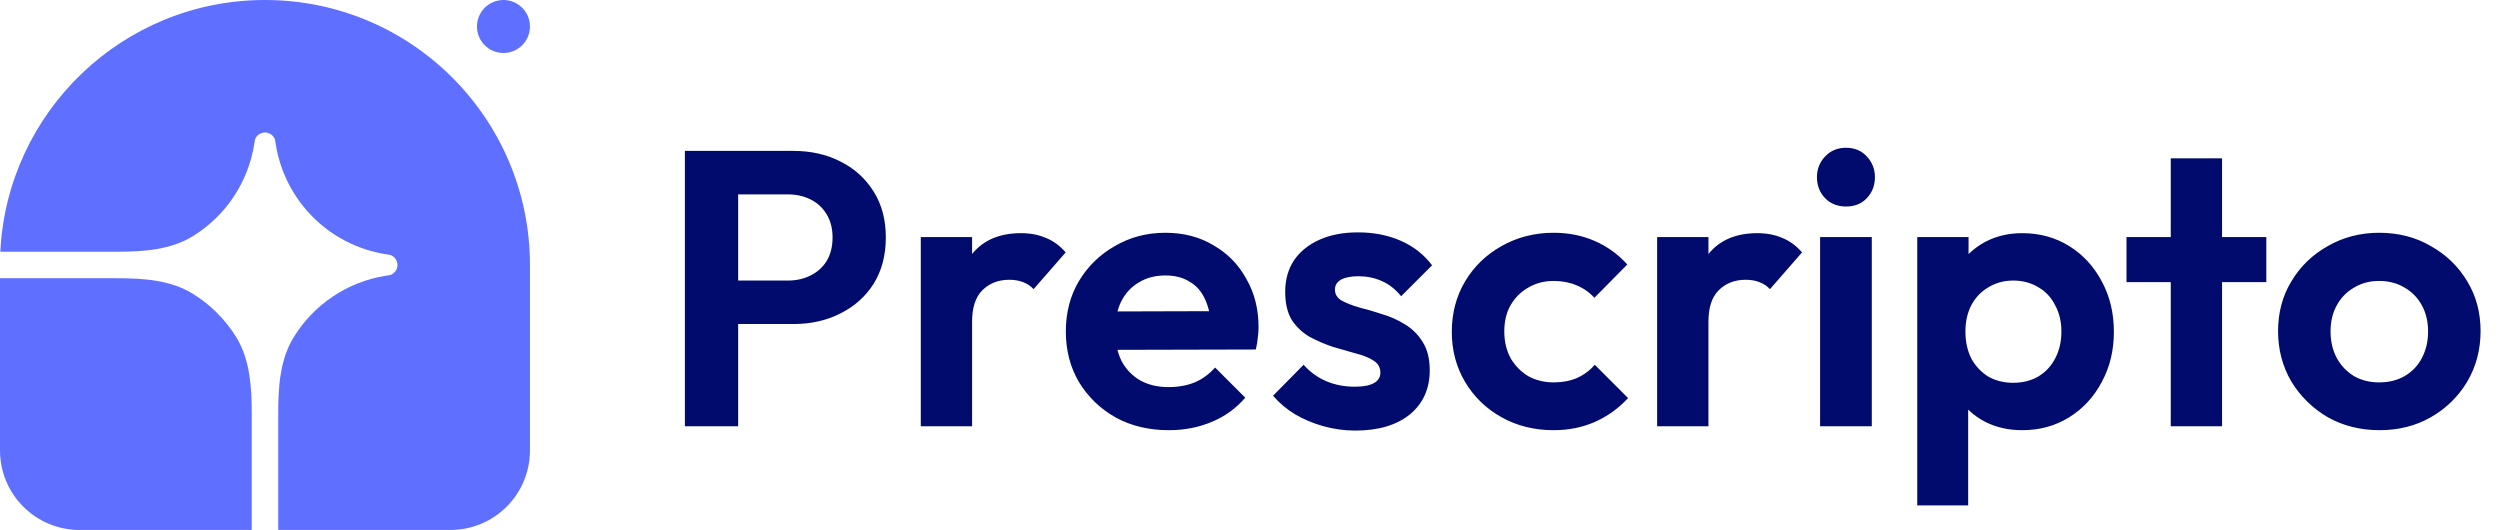
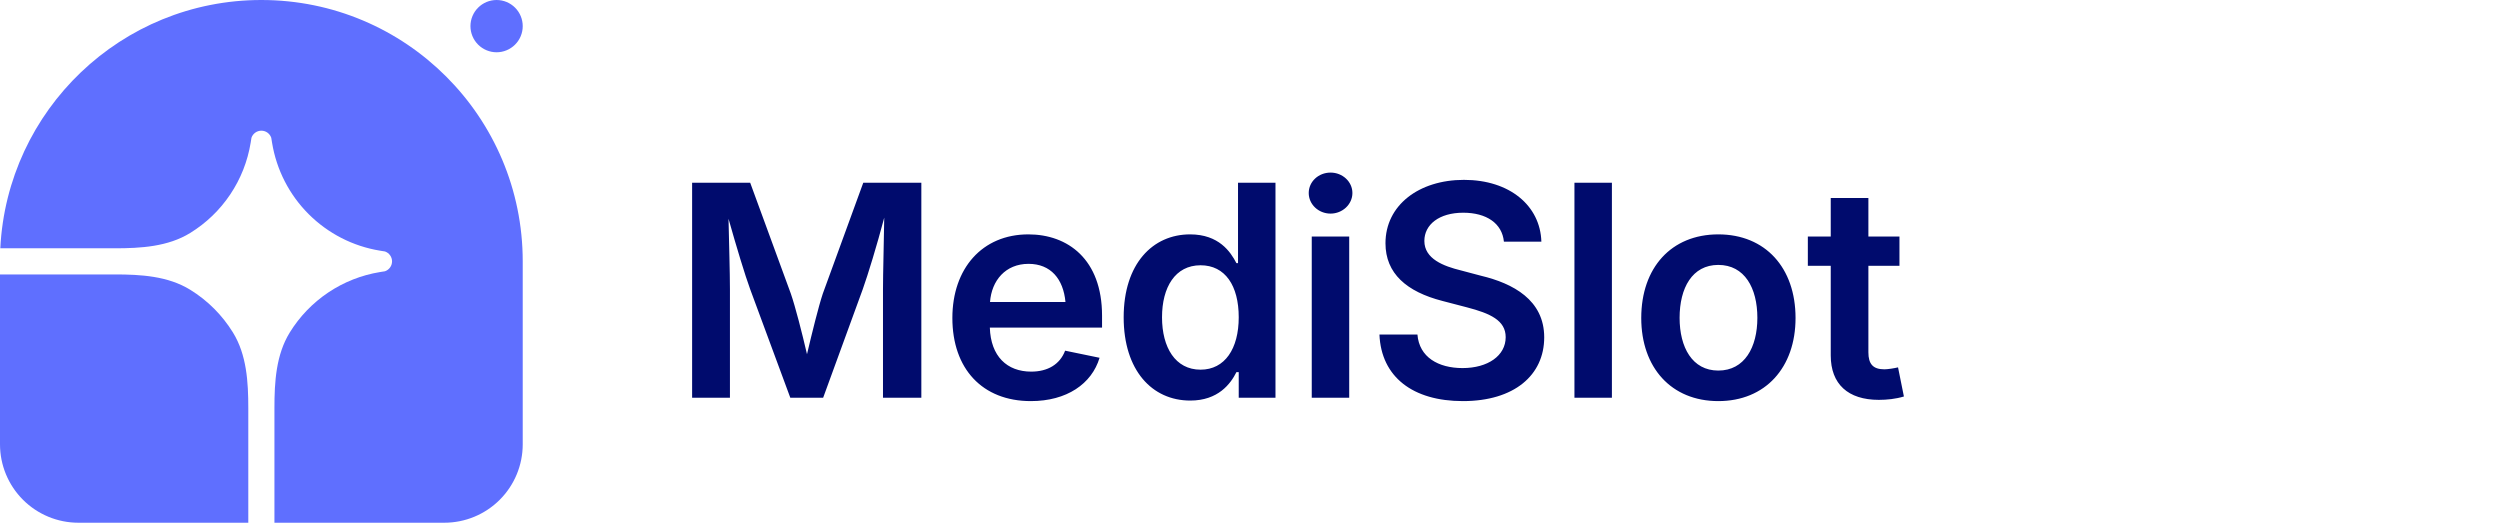
- <svg xmlns="http://www.w3.org/2000/svg" width="217" height="46" viewBox="0 0 217 46" fill="none">
+ <svg xmlns="http://www.w3.org/2000/svg" width="220" height="46" viewBox="0 0 220 46" fill="none">
  <path d="M23 0C35.703 0 46 10.297 46 23V39.1C46 40.93 45.273 42.685 43.979 43.979C42.685 45.273 40.93 46 39.1 46H24.15V35.91C24.15 33.608 24.29 31.223 25.497 29.263C26.362 27.859 27.518 26.657 28.888 25.738C30.258 24.82 31.81 24.208 33.437 23.942L33.878 23.871C34.059 23.808 34.217 23.691 34.328 23.535C34.44 23.379 34.5 23.192 34.5 23C34.5 22.808 34.44 22.621 34.328 22.465C34.217 22.309 34.059 22.192 33.878 22.129L33.437 22.058C31.059 21.67 28.863 20.544 27.159 18.84C25.456 17.137 24.33 14.941 23.942 12.563L23.87 12.122C23.808 11.941 23.691 11.783 23.535 11.671C23.379 11.56 23.192 11.5 23 11.5C22.808 11.5 22.621 11.56 22.465 11.671C22.309 11.783 22.191 11.941 22.129 12.122L22.058 12.563C21.792 14.19 21.18 15.742 20.261 17.111C19.343 18.481 18.141 19.638 16.737 20.502C14.777 21.71 12.392 21.85 10.09 21.85H0.027C0.629 9.682 10.683 0 23 0Z" fill="#5F6FFF" />
  <path d="M0 24.15H10.09C12.392 24.15 14.777 24.29 16.737 25.498C18.269 26.442 19.558 27.731 20.502 29.263C21.71 31.223 21.85 33.608 21.85 35.91V46H6.9C5.07 46 3.315 45.273 2.021 43.979C0.727 42.685 0 40.93 0 39.1L0 24.15ZM46 2.3C46 2.91 45.758 3.495 45.326 3.926C44.895 4.358 44.31 4.6 43.7 4.6C43.09 4.6 42.505 4.358 42.074 3.926C41.642 3.495 41.4 2.91 41.4 2.3C41.4 1.69 41.642 1.105 42.074 0.674C42.505 0.242 43.09 0 43.7 0C44.31 0 44.895 0.242 45.326 0.674C45.758 1.105 46 1.69 46 2.3Z" fill="#5F6FFF" />
-   <path d="M62.848 28.126V24.352H68.39C69.115 24.352 69.773 24.205 70.362 23.91C70.951 23.615 71.416 23.196 71.756 22.652C72.096 22.085 72.266 21.405 72.266 20.612C72.266 19.841 72.096 19.173 71.756 18.606C71.416 18.039 70.951 17.609 70.362 17.314C69.773 17.019 69.115 16.872 68.39 16.872H62.848V13.098H68.866C70.385 13.098 71.745 13.404 72.946 14.016C74.17 14.628 75.133 15.501 75.836 16.634C76.539 17.745 76.89 19.071 76.89 20.612C76.89 22.153 76.539 23.491 75.836 24.624C75.133 25.735 74.17 26.596 72.946 27.208C71.745 27.82 70.385 28.126 68.866 28.126H62.848ZM59.448 37V13.098H64.072V37H59.448ZM79.923 37V20.578H84.377V37H79.923ZM84.377 27.922L82.643 26.766C82.847 24.749 83.436 23.162 84.411 22.006C85.386 20.827 86.791 20.238 88.627 20.238C89.421 20.238 90.135 20.374 90.769 20.646C91.404 20.895 91.982 21.315 92.503 21.904L89.715 25.1C89.466 24.828 89.16 24.624 88.797 24.488C88.457 24.352 88.061 24.284 87.607 24.284C86.655 24.284 85.873 24.59 85.261 25.202C84.672 25.791 84.377 26.698 84.377 27.922ZM101.457 37.34C99.734 37.34 98.204 36.977 96.867 36.252C95.529 35.504 94.464 34.484 93.671 33.192C92.9 31.9 92.515 30.427 92.515 28.772C92.515 27.14 92.889 25.689 93.637 24.42C94.407 23.128 95.45 22.108 96.765 21.36C98.079 20.589 99.541 20.204 101.151 20.204C102.738 20.204 104.132 20.567 105.333 21.292C106.557 21.995 107.509 22.969 108.189 24.216C108.892 25.44 109.243 26.834 109.243 28.398C109.243 28.693 109.22 28.999 109.175 29.316C109.152 29.611 109.096 29.951 109.005 30.336L95.201 30.37V27.038L106.931 27.004L105.129 28.398C105.084 27.423 104.902 26.607 104.585 25.95C104.29 25.293 103.848 24.794 103.259 24.454C102.692 24.091 101.99 23.91 101.151 23.91C100.267 23.91 99.496 24.114 98.839 24.522C98.181 24.907 97.671 25.463 97.309 26.188C96.969 26.891 96.799 27.729 96.799 28.704C96.799 29.701 96.98 30.574 97.343 31.322C97.728 32.047 98.272 32.614 98.975 33.022C99.677 33.407 100.494 33.6 101.423 33.6C102.262 33.6 103.021 33.464 103.701 33.192C104.381 32.897 104.97 32.467 105.469 31.9L108.087 34.518C107.294 35.447 106.319 36.15 105.163 36.626C104.03 37.102 102.794 37.34 101.457 37.34ZM117.641 37.374C116.712 37.374 115.794 37.249 114.887 37C114.003 36.751 113.187 36.411 112.439 35.98C111.691 35.527 111.045 34.983 110.501 34.348L113.153 31.662C113.72 32.297 114.377 32.773 115.125 33.09C115.873 33.407 116.701 33.566 117.607 33.566C118.333 33.566 118.877 33.464 119.239 33.26C119.625 33.056 119.817 32.75 119.817 32.342C119.817 31.889 119.613 31.537 119.205 31.288C118.82 31.039 118.31 30.835 117.675 30.676C117.041 30.495 116.372 30.302 115.669 30.098C114.989 29.871 114.332 29.588 113.697 29.248C113.063 28.885 112.541 28.398 112.133 27.786C111.748 27.151 111.555 26.335 111.555 25.338C111.555 24.295 111.805 23.389 112.303 22.618C112.825 21.847 113.561 21.247 114.513 20.816C115.465 20.385 116.587 20.17 117.879 20.17C119.239 20.17 120.463 20.408 121.551 20.884C122.662 21.36 123.58 22.074 124.305 23.026L121.619 25.712C121.121 25.1 120.554 24.658 119.919 24.386C119.307 24.114 118.639 23.978 117.913 23.978C117.256 23.978 116.746 24.08 116.383 24.284C116.043 24.488 115.873 24.771 115.873 25.134C115.873 25.542 116.066 25.859 116.451 26.086C116.859 26.313 117.381 26.517 118.015 26.698C118.65 26.857 119.307 27.049 119.987 27.276C120.69 27.48 121.347 27.775 121.959 28.16C122.594 28.545 123.104 29.055 123.489 29.69C123.897 30.325 124.101 31.141 124.101 32.138C124.101 33.747 123.523 35.028 122.367 35.98C121.211 36.909 119.636 37.374 117.641 37.374ZM134.857 37.34C133.179 37.34 131.672 36.966 130.335 36.218C128.997 35.47 127.943 34.45 127.173 33.158C126.402 31.866 126.017 30.415 126.017 28.806C126.017 27.174 126.402 25.712 127.173 24.42C127.943 23.128 128.997 22.108 130.335 21.36C131.695 20.589 133.202 20.204 134.857 20.204C136.149 20.204 137.339 20.442 138.427 20.918C139.515 21.394 140.455 22.074 141.249 22.958L138.393 25.848C137.962 25.372 137.441 25.009 136.829 24.76C136.239 24.511 135.582 24.386 134.857 24.386C134.041 24.386 133.304 24.579 132.647 24.964C132.012 25.327 131.502 25.837 131.117 26.494C130.754 27.129 130.573 27.888 130.573 28.772C130.573 29.633 130.754 30.404 131.117 31.084C131.502 31.741 132.012 32.263 132.647 32.648C133.304 33.011 134.041 33.192 134.857 33.192C135.605 33.192 136.273 33.067 136.863 32.818C137.475 32.546 137.996 32.161 138.427 31.662L141.317 34.552C140.478 35.459 139.515 36.15 138.427 36.626C137.339 37.102 136.149 37.34 134.857 37.34ZM143.839 37V20.578H148.293V37H143.839ZM148.293 27.922L146.559 26.766C146.763 24.749 147.353 23.162 148.327 22.006C149.302 20.827 150.707 20.238 152.543 20.238C153.337 20.238 154.051 20.374 154.685 20.646C155.32 20.895 155.898 21.315 156.419 21.904L153.631 25.1C153.382 24.828 153.076 24.624 152.713 24.488C152.373 24.352 151.977 24.284 151.523 24.284C150.571 24.284 149.789 24.59 149.177 25.202C148.588 25.791 148.293 26.698 148.293 27.922ZM157.984 37V20.578H162.472V37H157.984ZM160.228 17.926C159.502 17.926 158.902 17.688 158.426 17.212C157.95 16.713 157.712 16.101 157.712 15.376C157.712 14.673 157.95 14.073 158.426 13.574C158.902 13.075 159.502 12.826 160.228 12.826C160.976 12.826 161.576 13.075 162.03 13.574C162.506 14.073 162.744 14.673 162.744 15.376C162.744 16.101 162.506 16.713 162.03 17.212C161.576 17.688 160.976 17.926 160.228 17.926ZM175.529 37.34C174.351 37.34 173.285 37.102 172.333 36.626C171.381 36.127 170.622 35.459 170.055 34.62C169.489 33.781 169.183 32.818 169.137 31.73V25.916C169.183 24.828 169.489 23.865 170.055 23.026C170.645 22.165 171.404 21.485 172.333 20.986C173.285 20.487 174.351 20.238 175.529 20.238C177.048 20.238 178.408 20.612 179.609 21.36C180.811 22.108 181.751 23.128 182.431 24.42C183.134 25.712 183.485 27.174 183.485 28.806C183.485 30.415 183.134 31.866 182.431 33.158C181.751 34.45 180.811 35.47 179.609 36.218C178.408 36.966 177.048 37.34 175.529 37.34ZM174.747 33.226C175.563 33.226 176.289 33.045 176.923 32.682C177.558 32.297 178.045 31.775 178.385 31.118C178.748 30.438 178.929 29.656 178.929 28.772C178.929 27.911 178.748 27.151 178.385 26.494C178.045 25.814 177.558 25.293 176.923 24.93C176.289 24.545 175.563 24.352 174.747 24.352C173.954 24.352 173.24 24.545 172.605 24.93C171.971 25.293 171.472 25.814 171.109 26.494C170.769 27.151 170.599 27.911 170.599 28.772C170.599 29.656 170.769 30.438 171.109 31.118C171.472 31.775 171.959 32.297 172.571 32.682C173.206 33.045 173.931 33.226 174.747 33.226ZM166.417 43.868V20.578H170.871V24.896L170.123 28.874L170.837 32.852V43.868H166.417ZM188.421 37V13.744H192.875V37H188.421ZM184.579 24.488V20.578H196.717V24.488H184.579ZM206.542 37.34C204.887 37.34 203.391 36.966 202.054 36.218C200.739 35.447 199.685 34.416 198.892 33.124C198.121 31.809 197.736 30.347 197.736 28.738C197.736 27.129 198.121 25.689 198.892 24.42C199.662 23.128 200.716 22.108 202.054 21.36C203.391 20.589 204.876 20.204 206.508 20.204C208.185 20.204 209.681 20.589 210.996 21.36C212.333 22.108 213.387 23.128 214.158 24.42C214.928 25.689 215.314 27.129 215.314 28.738C215.314 30.347 214.928 31.809 214.158 33.124C213.387 34.416 212.333 35.447 210.996 36.218C209.681 36.966 208.196 37.34 206.542 37.34ZM206.508 33.192C207.346 33.192 208.083 33.011 208.718 32.648C209.375 32.263 209.874 31.741 210.214 31.084C210.576 30.404 210.758 29.633 210.758 28.772C210.758 27.911 210.576 27.151 210.214 26.494C209.851 25.837 209.352 25.327 208.718 24.964C208.083 24.579 207.346 24.386 206.508 24.386C205.692 24.386 204.966 24.579 204.332 24.964C203.697 25.327 203.198 25.837 202.836 26.494C202.473 27.151 202.292 27.911 202.292 28.772C202.292 29.633 202.473 30.404 202.836 31.084C203.198 31.741 203.697 32.263 204.332 32.648C204.966 33.011 205.692 33.192 206.508 33.192Z" fill="#000B6D" />
+   <text x="59" y="35" font-family="'Outfit', 'Inter', 'Helvetica Neue', Arial, sans-serif" font-size="26" font-weight="600" letter-spacing="-0.3" fill="#000B6D">MediSlot</text>
</svg>
